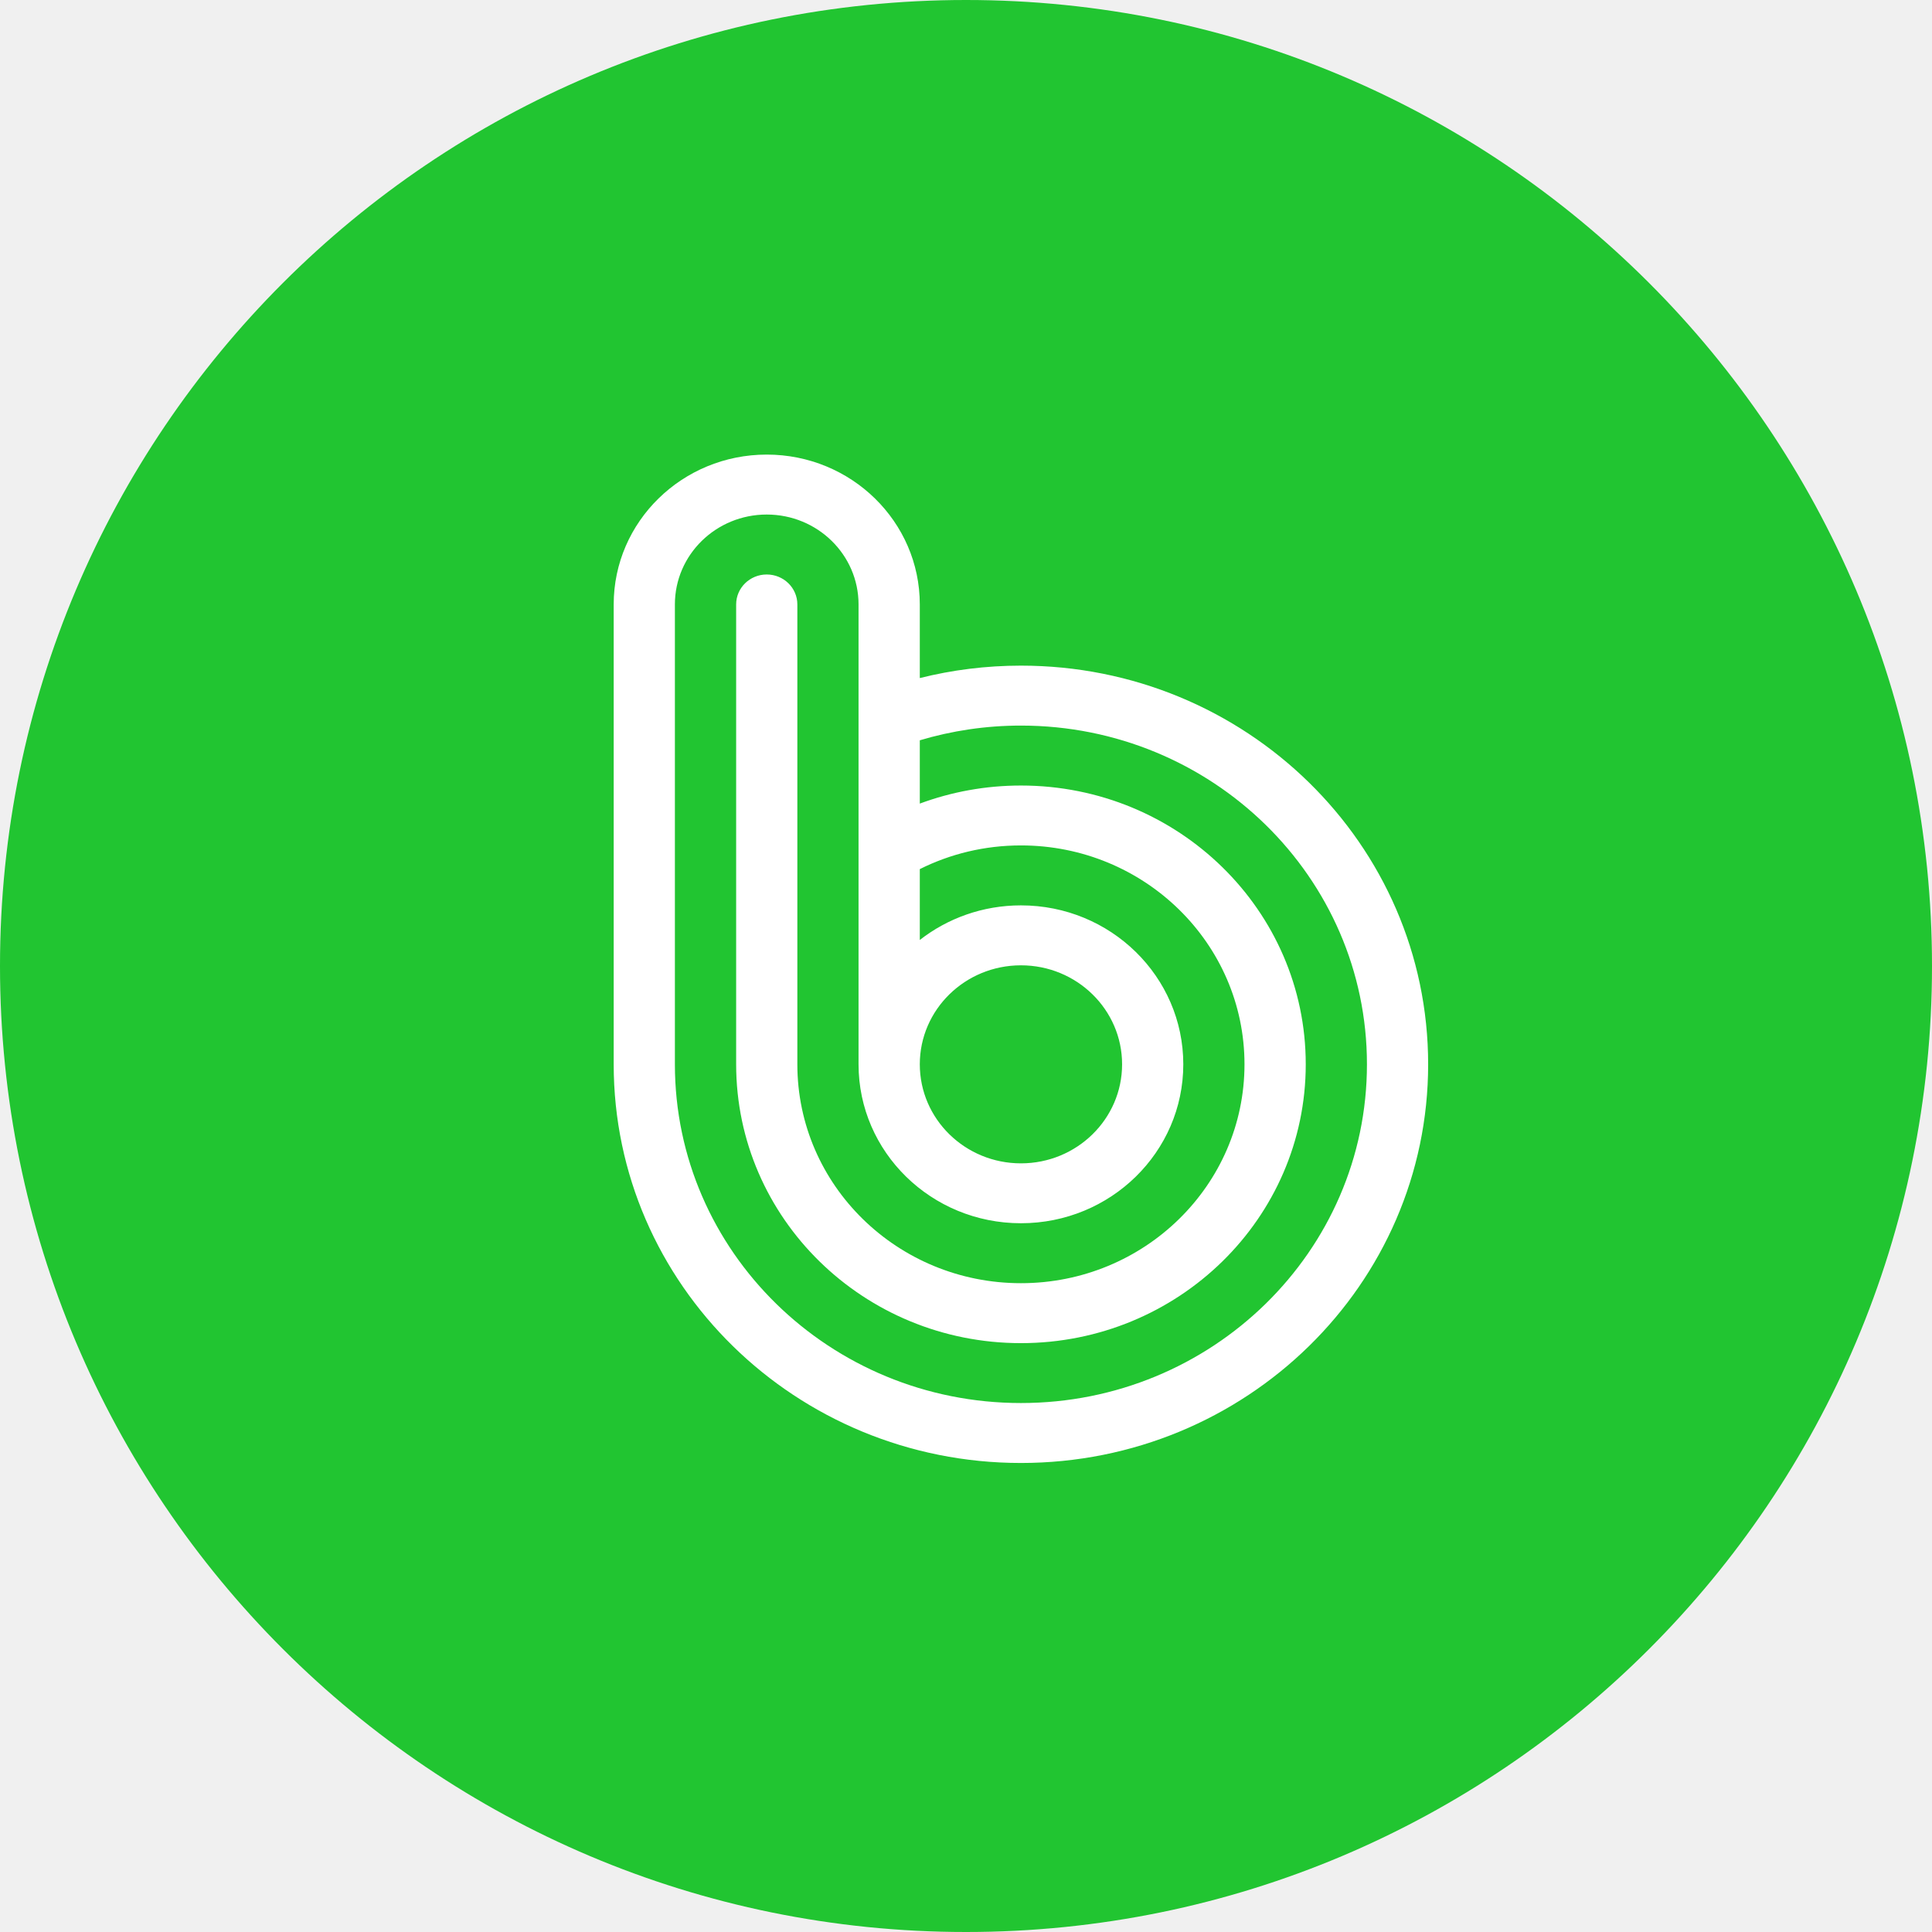
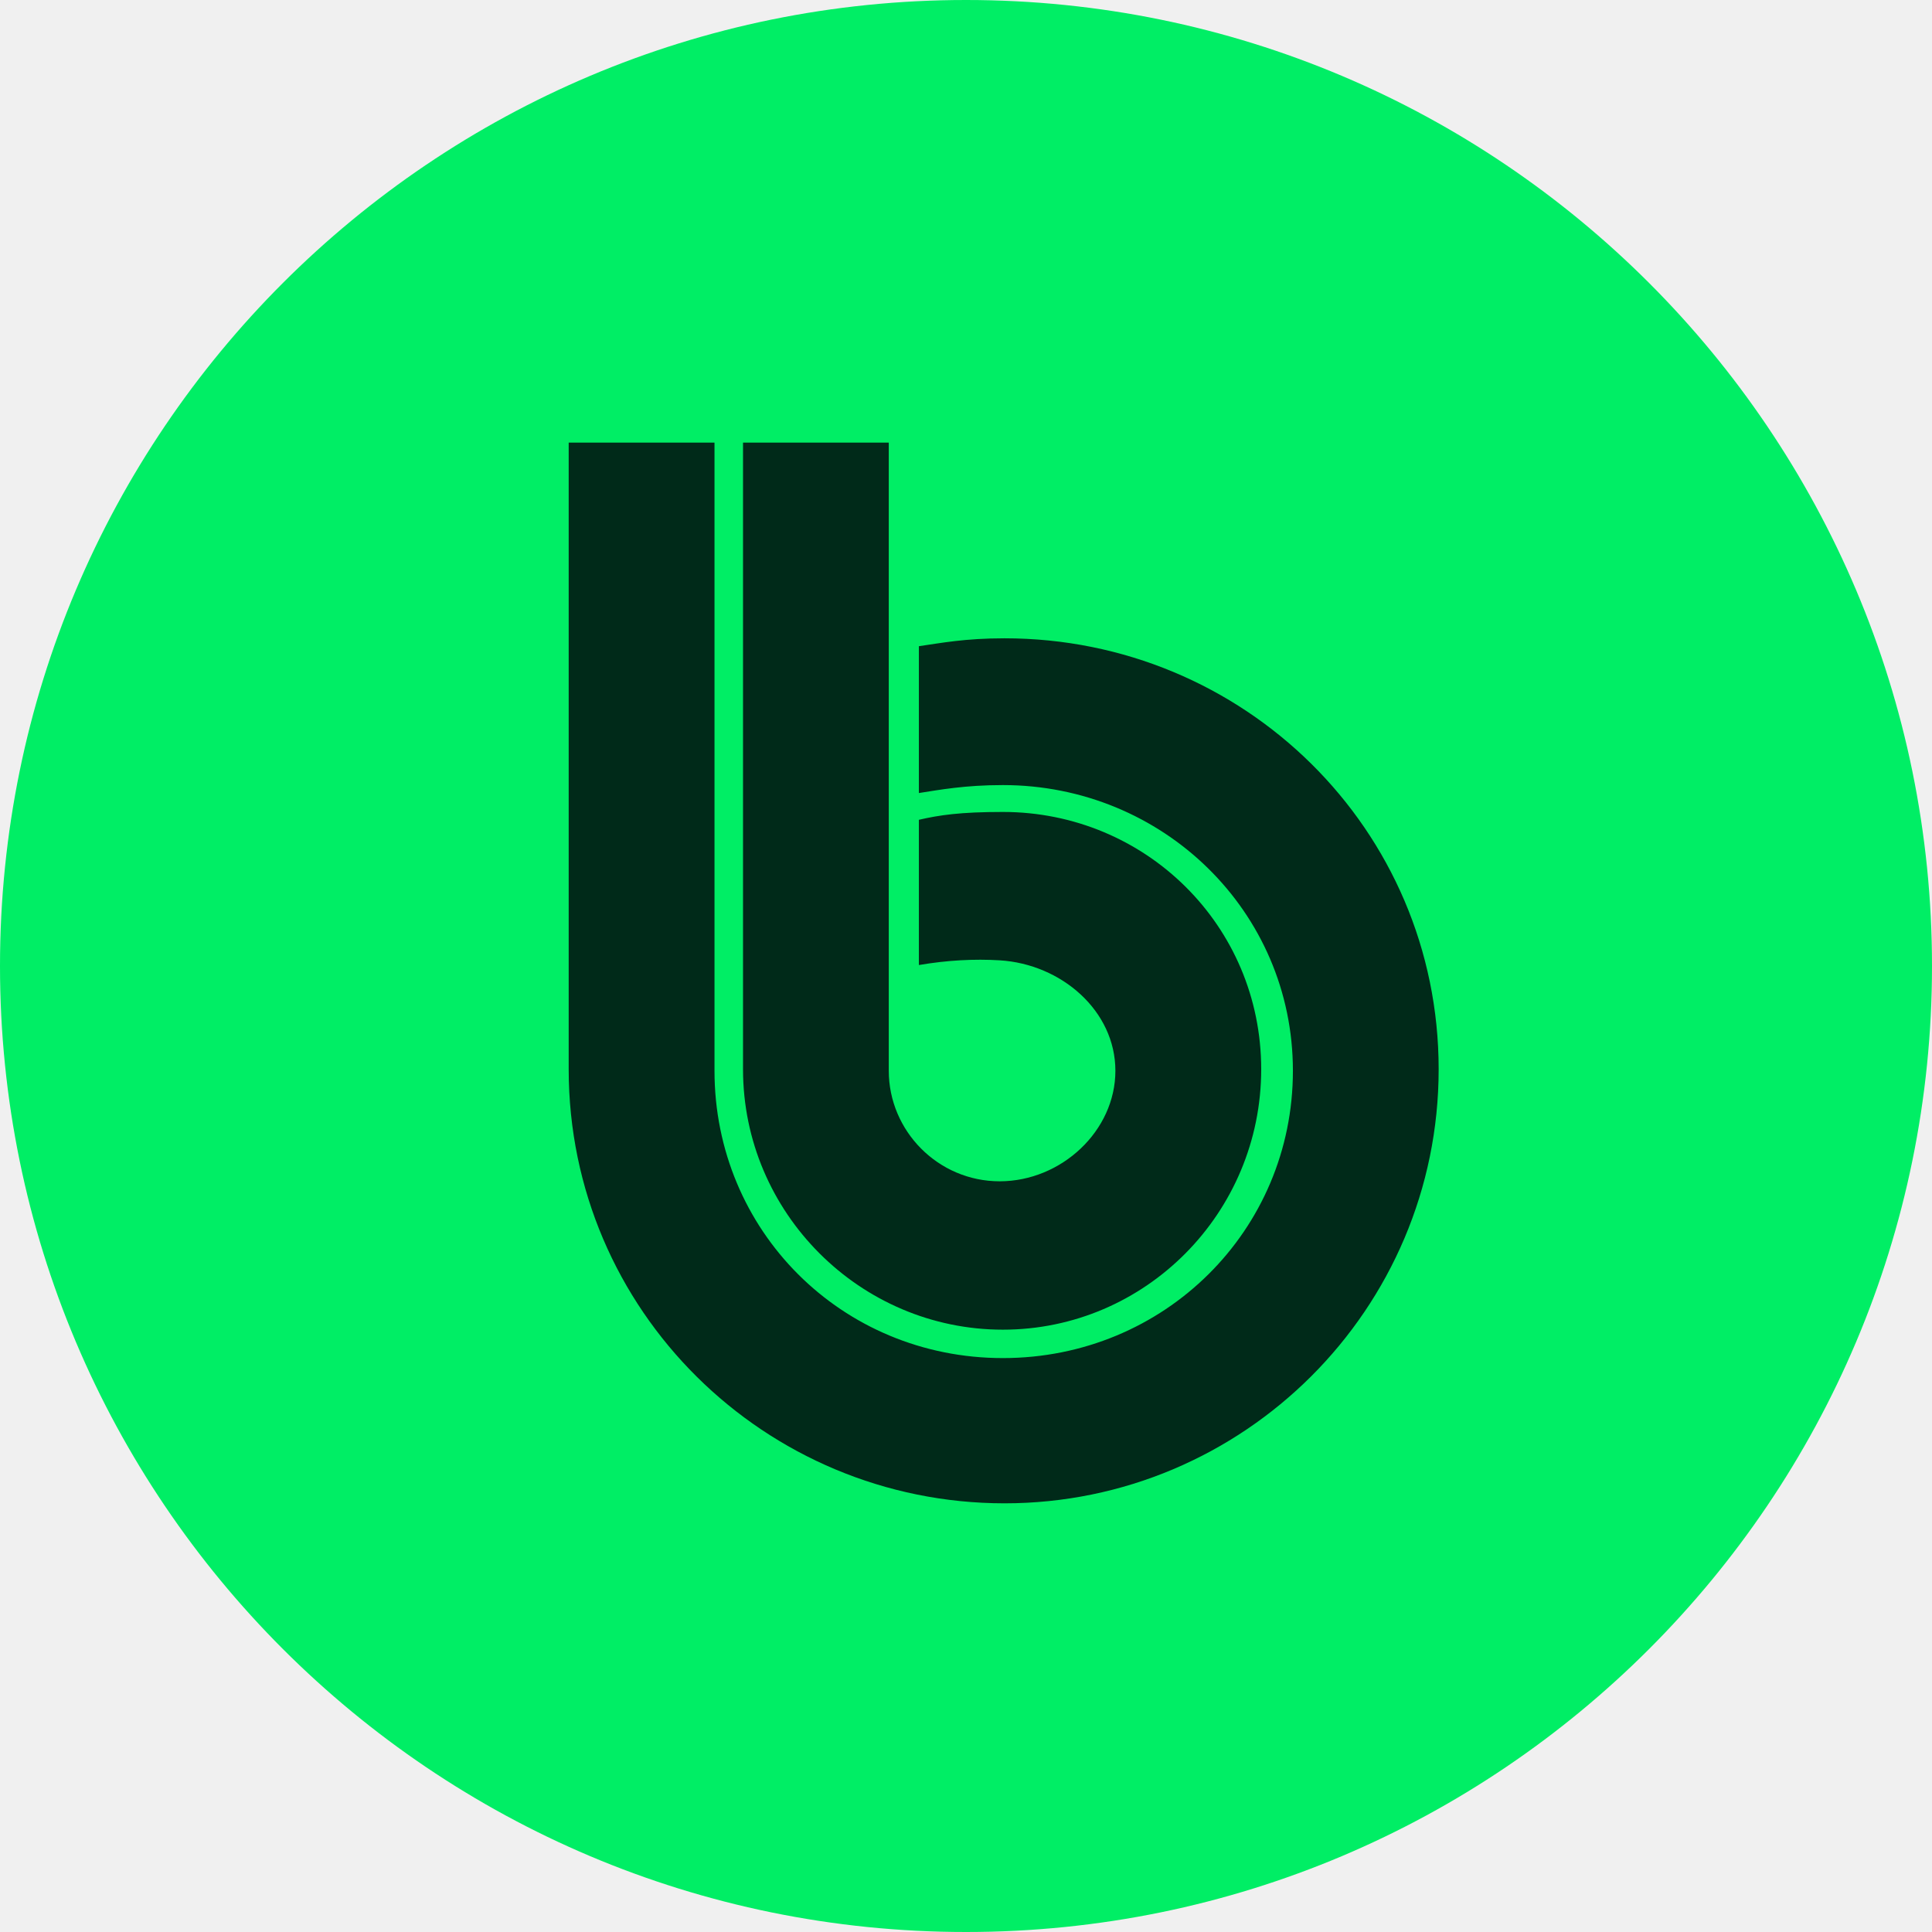
- <svg xmlns="http://www.w3.org/2000/svg" xmlns:xlink="http://www.w3.org/1999/xlink" width="34px" height="34px" viewBox="0 0 34 34" version="1.1">
-   <defs>
-     <path d="M17,34 C26.389,34 34,26.389 34,17 C34,7.611 26.389,0 17,0 C7.611,0 0,7.611 0,17 C0,26.389 7.611,34 17,34 Z" id="path-1" />
-   </defs>
-   <g id="Page-1" stroke="none" stroke-width="1" fill="none" fill-rule="evenodd">
-     <g id="0525_Release-_Image-Resource" transform="translate(-502, -162)">
-       <g id="img_band_profile" transform="translate(502, 162)">
-         <rect id="Rectangle" opacity="0" x="0" y="0" width="34" height="34" />
-         <g id="Group">
-           <mask id="mask-2" fill="white">
-             <use xlink:href="#path-1" />
-           </mask>
-           <use id="Mask" fill="#21C531" xlink:href="#path-1" />
-           <path d="M16.187,18.73 C16.187,17.768 16.984,16.988 17.967,16.988 C18.95,16.988 19.747,17.768 19.747,18.73 C19.747,19.693 18.95,20.473 17.967,20.473 C16.984,20.473 16.187,19.693 16.187,18.73 M17.967,24.691 C14.604,24.691 11.877,22.022 11.877,18.73 L11.877,10.637 C11.877,9.763 12.601,9.055 13.493,9.055 C14.386,9.055 15.109,9.763 15.109,10.637 L15.109,18.73 C15.109,20.275 16.389,21.527 17.967,21.527 C19.545,21.527 20.824,20.275 20.824,18.73 C20.824,17.185 19.545,15.933 17.967,15.933 C17.294,15.933 16.675,16.161 16.187,16.542 L16.187,15.295 C16.721,15.028 17.326,14.878 17.967,14.878 C20.14,14.878 21.901,16.603 21.901,18.73 C21.901,20.857 20.14,22.582 17.967,22.582 C15.794,22.582 14.032,20.857 14.032,18.73 L14.032,10.637 C14.032,10.346 13.791,10.11 13.493,10.11 C13.196,10.11 12.955,10.346 12.955,10.637 L12.955,18.73 C12.955,21.44 15.199,23.637 17.967,23.637 C20.735,23.637 22.979,21.44 22.979,18.73 C22.979,16.02 20.735,13.824 17.967,13.824 C17.34,13.824 16.74,13.937 16.187,14.142 L16.187,13.028 C16.75,12.86 17.347,12.769 17.967,12.769 C21.33,12.769 24.056,15.438 24.056,18.73 C24.056,22.022 21.33,24.691 17.967,24.691 M17.967,11.714 C17.352,11.714 16.756,11.79 16.187,11.933 L16.187,10.637 C16.187,9.181 14.981,8 13.493,8 C12.006,8 10.8,9.181 10.8,10.637 L10.8,18.73 C10.8,22.605 14.009,25.746 17.967,25.746 C21.925,25.746 25.133,22.605 25.133,18.73 C25.133,14.855 21.925,11.714 17.967,11.714" id="Fill-4" fill="#FFFFFF" mask="url(#mask-2)" />
-         </g>
-       </g>
-     </g>
+ <svg xmlns="http://www.w3.org/2000/svg" width="34" height="34" viewBox="0 0 34 34" fill="none">
+   <circle cx="17" cy="17" r="17" fill="#00EE65" />
+   <mask id="mask0_8105_20910" style="mask-type:alpha" maskUnits="userSpaceOnUse" x="0" y="0" width="34" height="34">
+     <circle cx="17" cy="17" r="17" fill="#21C531" />
+   </mask>
+   <g mask="url(#mask0_8105_20910)">
+     <path d="M12.574 18.844C12.574 21.65 14.805 23.9 17.649 23.9C20.494 23.9 22.753 21.65 22.753 18.844C22.753 16.039 20.466 13.816 17.649 13.816C16.98 13.816 16.533 13.9 16.171 13.956V11.372C16.561 11.316 16.98 11.233 17.677 11.233C21.887 11.233 25.318 14.594 25.318 18.816C25.318 23.038 21.887 26.456 17.677 26.456C13.466 26.455 10.008 23.066 10.008 18.816V7.789H12.574V18.844ZM15.641 18.844C15.641 19.9 16.506 20.789 17.593 20.789C18.681 20.788 19.629 19.9 19.629 18.844C19.629 17.789 18.679 16.966 17.593 16.9C17.146 16.873 16.667 16.898 16.171 16.983V14.427C16.533 14.344 16.896 14.289 17.649 14.289C20.159 14.289 22.195 16.289 22.195 18.817C22.195 21.344 20.159 23.4 17.649 23.4C15.139 23.4 13.076 21.345 13.076 18.817V7.789H15.641V18.844Z" fill="#002A19" />
  </g>
</svg>
